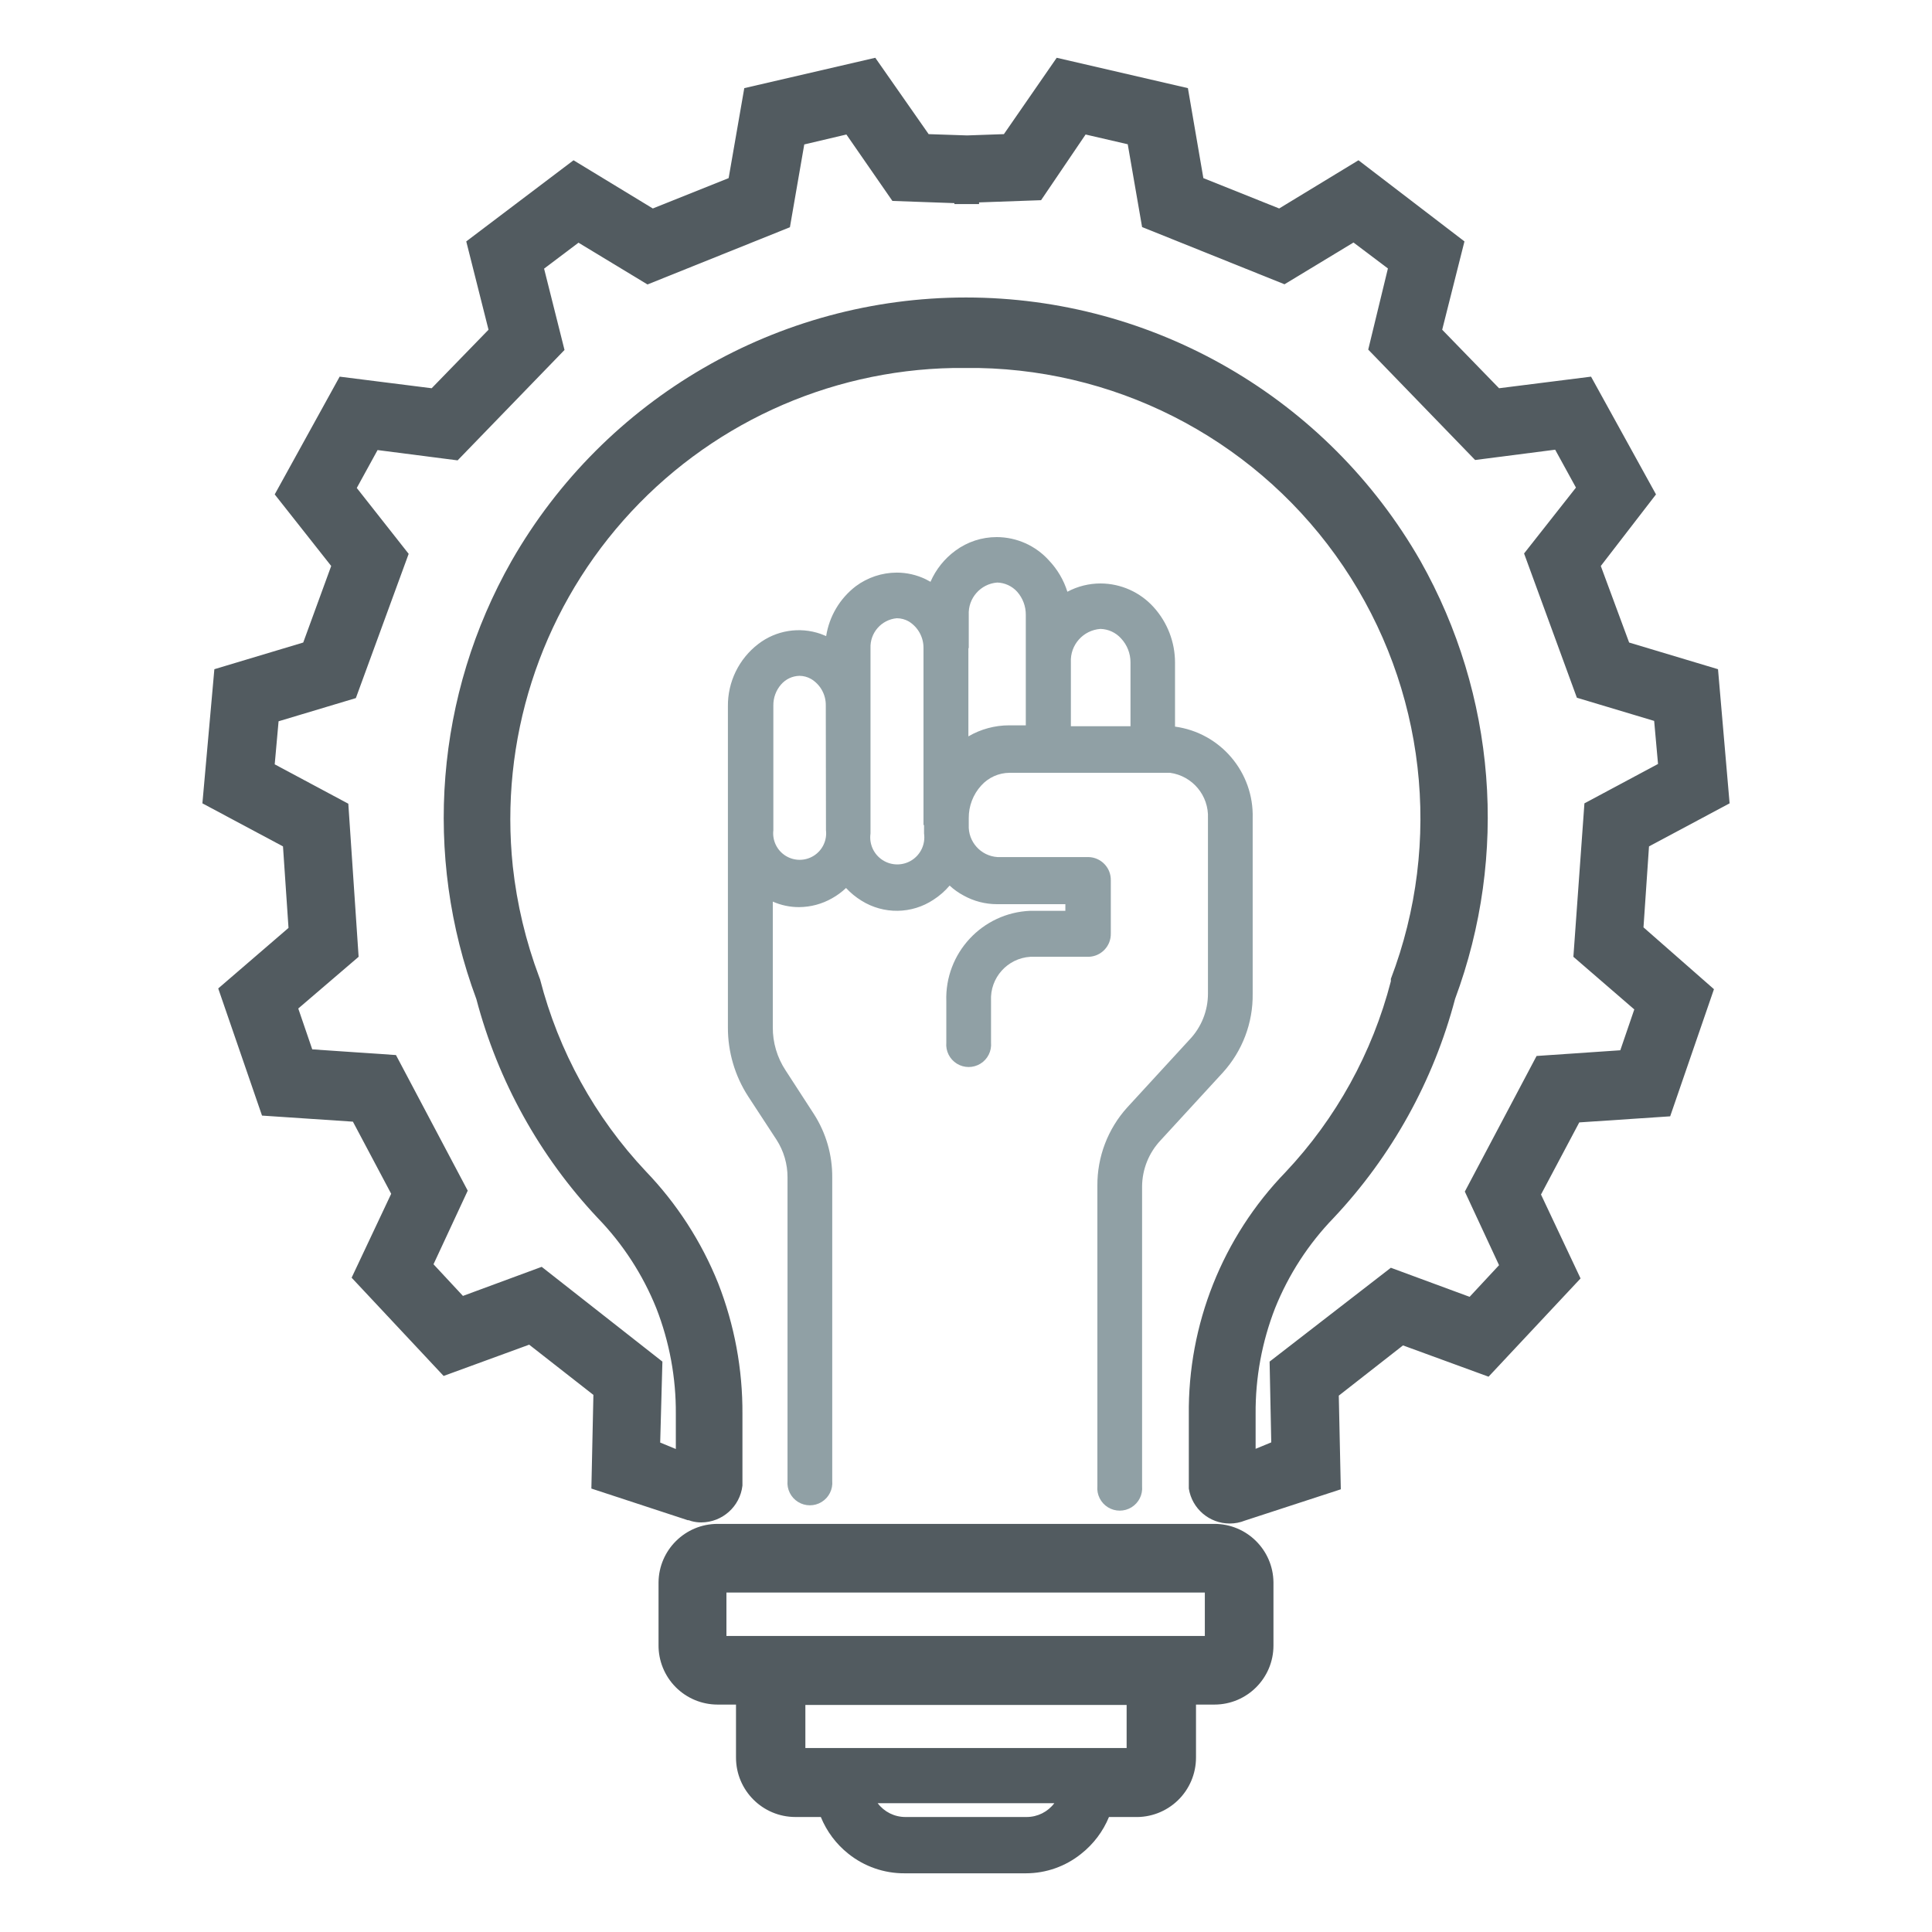
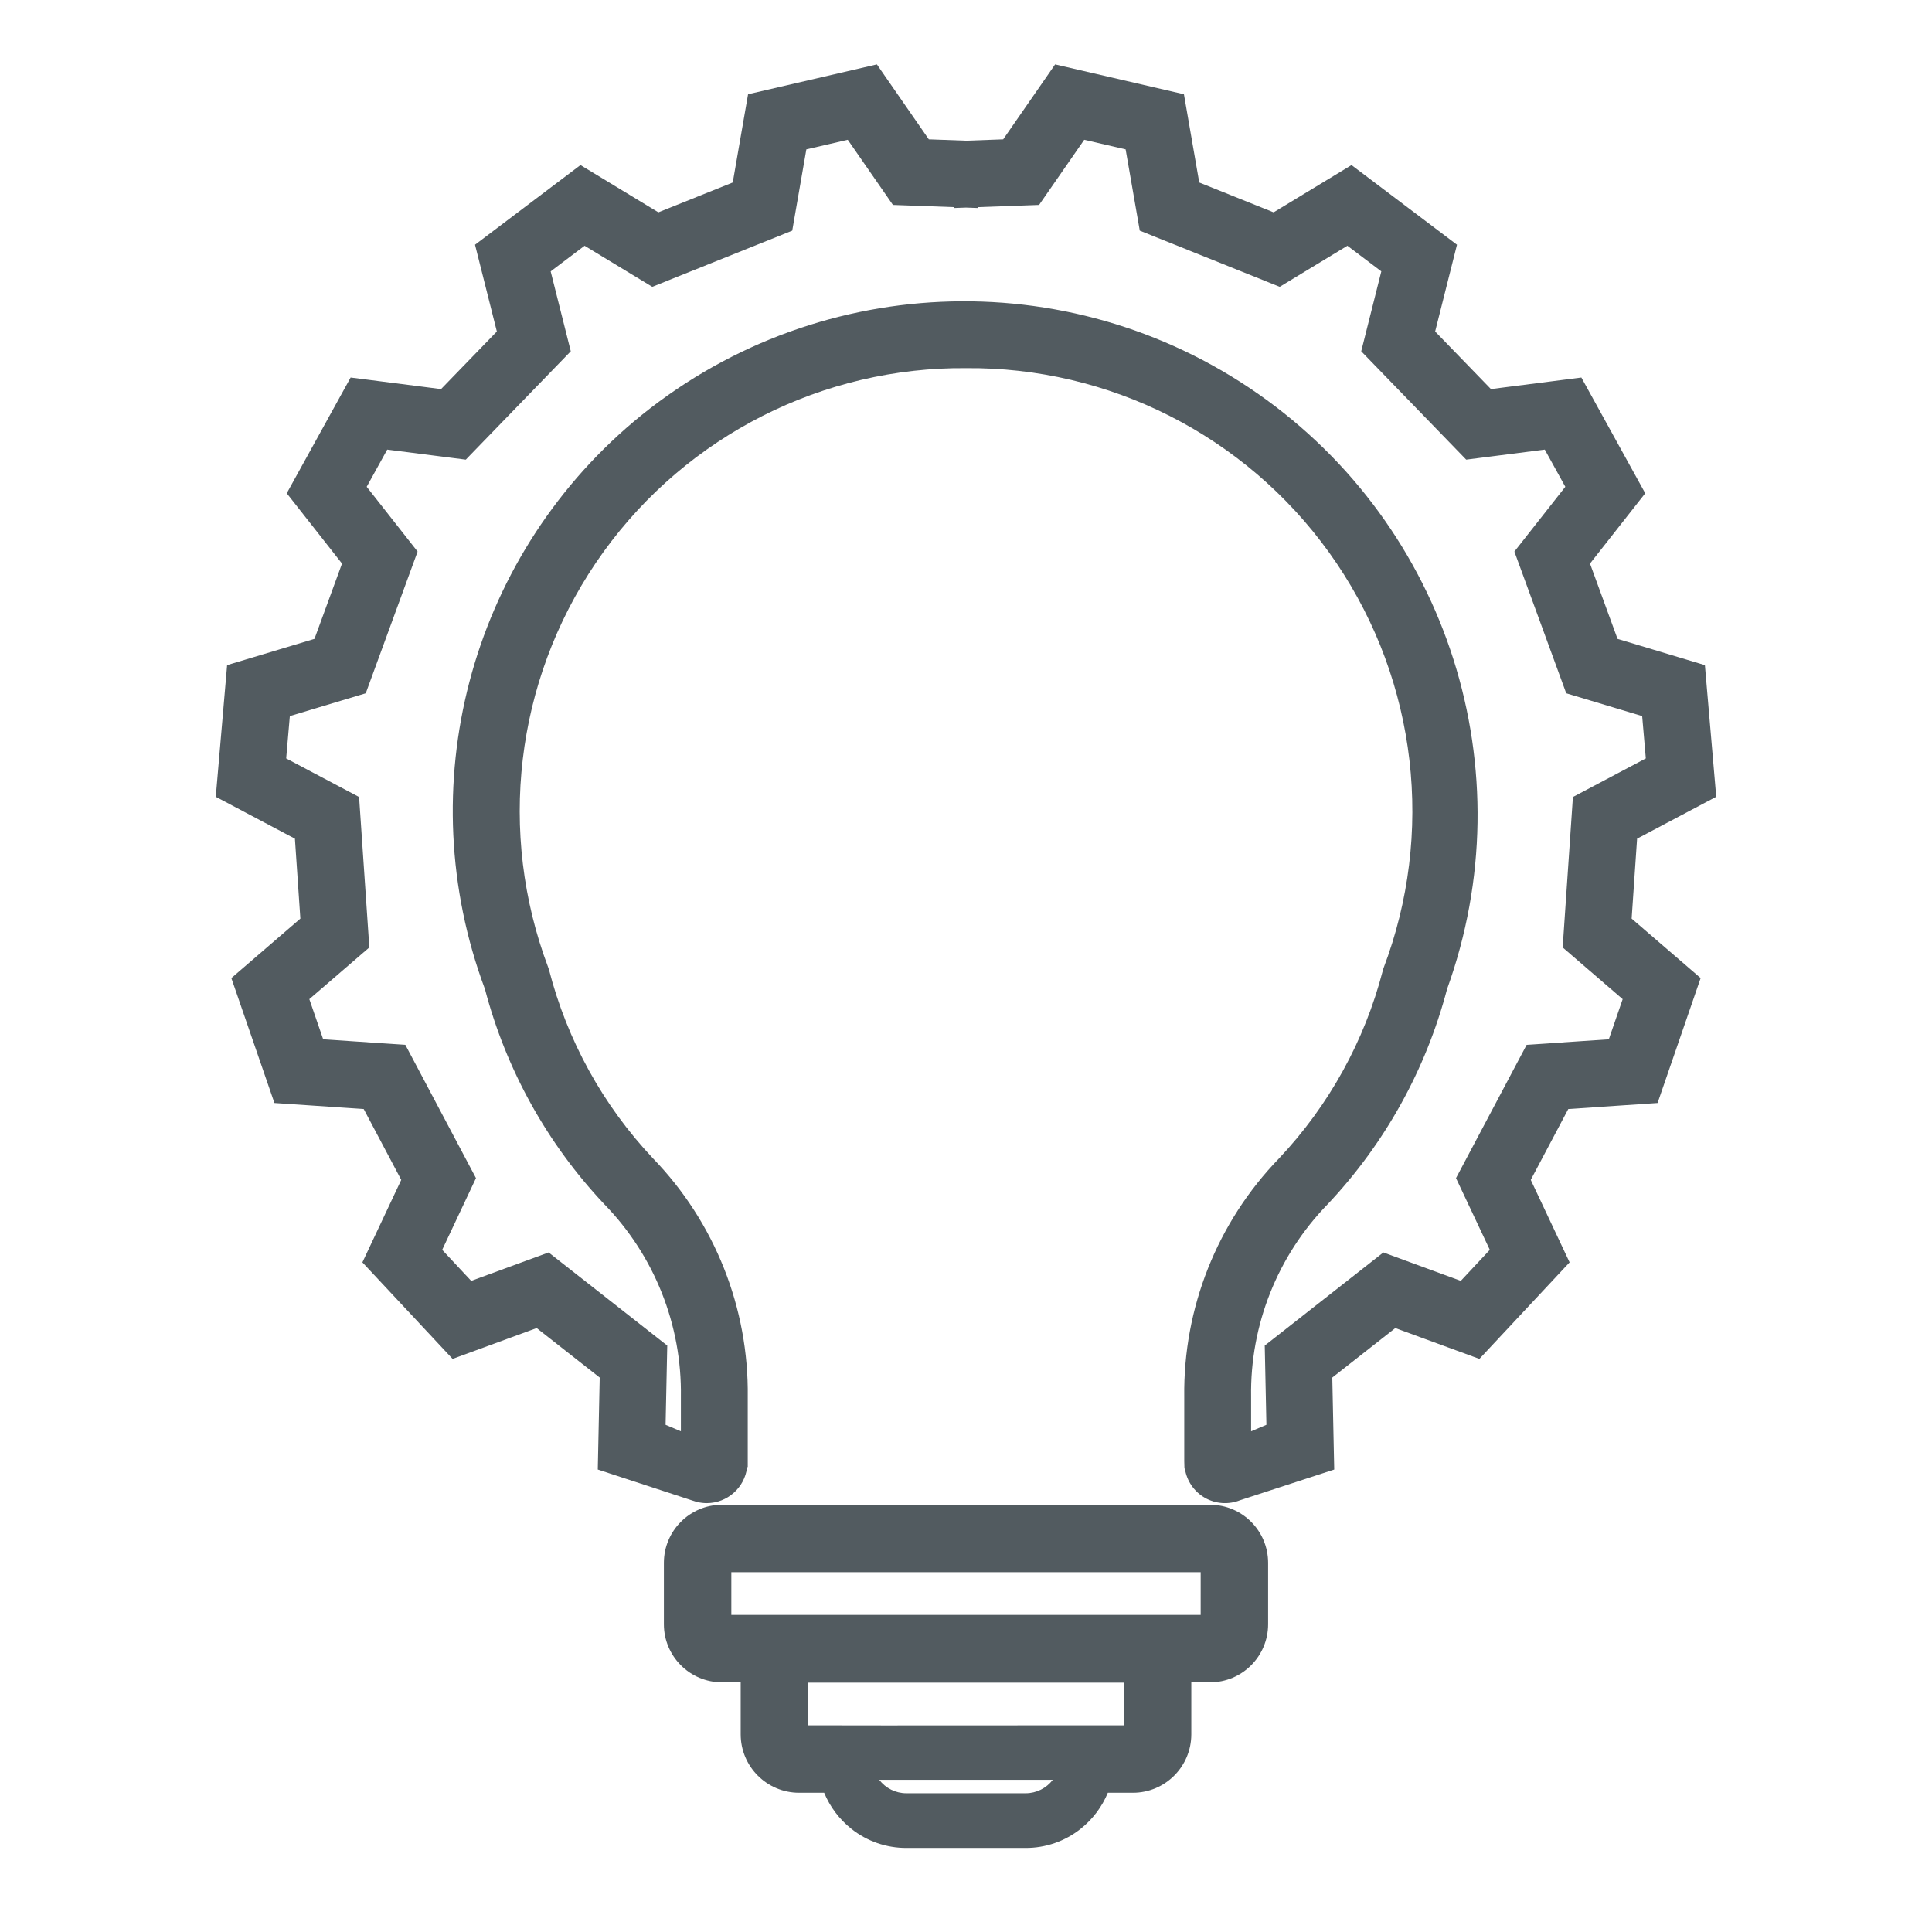
- <svg xmlns="http://www.w3.org/2000/svg" width="105" height="105" viewBox="0 0 105 105">
-   <path d="M63.86,39.49V36a4.49,4.49,0,0,0-1.16-3,3.9,3.9,0,0,0-2.88-1.29,3.82,3.82,0,0,0-1.81.45,4.36,4.36,0,0,0-1-1.7,3.83,3.83,0,0,0-2.84-1.27,3.77,3.77,0,0,0-2.25.74,4.15,4.15,0,0,0-1.35,1.69l-.26-.14a3.62,3.62,0,0,0-1.58-.36,3.75,3.75,0,0,0-2.22.74,4.24,4.24,0,0,0-1.61,2.71l-.3-.12a3.61,3.61,0,0,0-3.39.55,4.21,4.21,0,0,0-1.65,3.39V55.82a6.86,6.86,0,0,0,1.11,3.78l1.53,2.34a3.75,3.75,0,0,1,.6,2.05V80.48a1.22,1.22,0,1,0,2.43,0V64a6.29,6.29,0,0,0-1-3.46l-1.53-2.36A4.2,4.2,0,0,1,42,55.82V49a3.49,3.49,0,0,0,1.43.3,3.66,3.66,0,0,0,1.79-.48,3.72,3.72,0,0,0,.76-.56,4,4,0,0,0,.84.69,3.61,3.61,0,0,0,3.91-.05,4,4,0,0,0,.88-.77,3.63,3.63,0,0,0,.76.54,3.73,3.73,0,0,0,1.81.47h3.72v.36H56a4.76,4.76,0,0,0-4.57,4.92v2.24a1.22,1.22,0,1,0,2.43,0V54.39A2.28,2.28,0,0,1,56,52h3.16a1.24,1.24,0,0,0,1.21-1.27V47.84a1.24,1.24,0,0,0-1.21-1.26H54.21a1.67,1.67,0,0,1-1.56-1.75v-.37a2.59,2.59,0,0,1,.67-1.76A2.09,2.09,0,0,1,54.87,42h8.72a2.39,2.39,0,0,1,2.06,2.47V54a3.62,3.62,0,0,1-1,2.5l-3.39,3.69a6.28,6.28,0,0,0-1.62,4.25V80.77a1.22,1.22,0,1,0,2.43,0V64.48a3.7,3.7,0,0,1,1-2.5l3.39-3.69A6.24,6.24,0,0,0,68.08,54V44.47A4.88,4.88,0,0,0,63.86,39.49ZM61.44,36v3.47H58.2V36a1.73,1.73,0,0,1,1.61-1.82h0a1.56,1.56,0,0,1,1.12.52A1.9,1.9,0,0,1,61.44,36Zm-8.79-.78v-1.8a1.68,1.68,0,0,1,1.55-1.76h0a1.52,1.52,0,0,1,1.08.5,1.87,1.87,0,0,1,.47,1.26v6h-.9a4.4,4.4,0,0,0-2.22.6V35.23Zm-2.43,9.62v.46a1.47,1.47,0,1,1-2.91,0V35.23a1.57,1.57,0,0,1,1.43-1.63h0a1.31,1.31,0,0,1,.66.18,1.68,1.68,0,0,1,.79,1.45v9.61Zm-5.33.28a1.44,1.44,0,1,1-2.86,0V38.34a1.7,1.7,0,0,1,.42-1.14,1.36,1.36,0,0,1,1-.47h0a1.29,1.29,0,0,1,.63.17,1.65,1.65,0,0,1,.8,1.44Z" fill="#90a0a5" />
-   <path d="M66,82.82H39A3.21,3.21,0,0,0,35.79,86v3.4A3.21,3.21,0,0,0,39,92.64h1v2.88a3.23,3.23,0,0,0,3.23,3.23h1.38a4.92,4.92,0,0,0,1.5,2,4.84,4.84,0,0,0,3.05,1.06h6.6a4.79,4.79,0,0,0,3-1.06,4.94,4.94,0,0,0,1.51-2h1.38A3.23,3.23,0,0,0,65,95.52V92.64h1a3.21,3.21,0,0,0,3.21-3.21V86A3.21,3.21,0,0,0,66,82.82Zm-4.77,9.84V95H43.77V92.66Zm4.25-6.11v2.36h-26V86.55ZM57.3,98a1.88,1.88,0,0,1-1.5.75H49.2A1.88,1.88,0,0,1,47.7,98Z" fill="#525b60" />
-   <path d="M89.62,46,94,43.66l-.63-7.29-4.83-1.45L87,30.76l3-3.89-3.53-6.4-5,.63-3.09-3.18,1.21-4.8L73.83,8.71l-4.31,2.62L65.4,9.68l-.84-4.89L57.43,3.14,54.56,7.29l-2,.07-2.09-.07L47.57,3.14,40.45,4.79,39.6,9.68l-4.12,1.65L31.17,8.71l-5.83,4.41,1.21,4.8L23.46,21.1l-5-.63-3.53,6.4L18,30.76l-1.52,4.16-4.83,1.45L11,43.66,15.38,46l.3,4.43-3.82,3.29,2.38,6.91,4.94.33,2.08,3.92-2.15,4.56,5,5.34,4.65-1.7,3.49,2.73-.11,5.09,5.24,1.72h.05l.15.05h0a2,2,0,0,0,.54.07,2.26,2.26,0,0,0,2.23-2l0,0V76.85a19.2,19.2,0,0,0-1.32-7.11,19,19,0,0,0-3.93-6.08,23.93,23.93,0,0,1-5.75-10.44l-.05-.13a24.79,24.79,0,0,1-1.43-6A24.52,24.52,0,0,1,51.81,20h1.38a24.48,24.48,0,0,1,22.4,33.2l0,.13a23.82,23.82,0,0,1-5.73,10.38,18.66,18.66,0,0,0-5.25,13.19v4l0,0a2.25,2.25,0,0,0,2.22,1.9,2.19,2.19,0,0,0,.83-.16l5.21-1.7-.11-5.09,3.49-2.73,4.65,1.7,5-5.34-2.15-4.56,2.08-3.92,4.94-.33,2.38-6.91L89.32,50.4ZM27.8,30.49A28.26,28.26,0,0,0,25.89,54.3a27.64,27.64,0,0,0,6.6,11.9,15.22,15.22,0,0,1,3.18,4.9,15.51,15.51,0,0,1,1.06,5.75v1.9l-.85-.35L36,74l-6.56-5.15-4.28,1.58-1.6-1.72,1.86-4-3.9-7.37-4.55-.31-.76-2.22L19.49,52l-.56-8.32-4-2.14.21-2.34,4.2-1.26,2.87-7.84-2.82-3.58,1.13-2.06,4.35.56,5.81-6-1.11-4.42,1.87-1.41,3.75,2.27,7.74-3.11.78-4.5L46,7.31l2.5,3.61,3.37.12v.05l.67,0,.67,0V11l3.37-.12L59,7.31l2.29.53.78,4.5,7.74,3.11,3.75-2.27,1.87,1.41L74.36,19l5.81,6,4.35-.56,1.13,2.06-2.82,3.58,2.87,7.84,4.2,1.26.21,2.34-4,2.14L85.51,52l3.31,2.86-.76,2.22-4.55.31-3.9,7.37,1.86,4-1.6,1.72-4.28-1.58L69,74l.09,4.39-.85.35v-1.9a15.51,15.51,0,0,1,1.06-5.75,15.22,15.22,0,0,1,3.18-4.9,27.64,27.64,0,0,0,6.6-11.9A28.34,28.34,0,0,0,77.2,30.49a28.46,28.46,0,0,0-49.4,0Z" fill="#525b60" />
+ <svg xmlns="http://www.w3.org/2000/svg" viewBox="0 0 300 300" id="el_-nkcEjd0r">
+   <style>@-webkit-keyframes kf_el_mvzY3xohJS_an_BaRsP-qfv{66.67%{opacity: 0;}100%{opacity: 1;}0%{opacity: 0;}}@keyframes kf_el_mvzY3xohJS_an_BaRsP-qfv{66.67%{opacity: 0;}100%{opacity: 1;}0%{opacity: 0;}}#el_-nkcEjd0r *{-webkit-animation-duration: 6s;animation-duration: 6s;-webkit-animation-iteration-count: 1;animation-iteration-count: 1;-webkit-animation-timing-function: cubic-bezier(0, 0, 1, 1);animation-timing-function: cubic-bezier(0, 0, 1, 1);}#el_rM9tLj47uU{fill: #525b60;}#el_5WXFW5NXLw{fill: #525b60;}#el_9A3I7r9lGI{fill: #90a0a5;}#el_mvzY3xohJS{-webkit-animation-fill-mode: forwards;animation-fill-mode: forwards;opacity: 0;-webkit-animation-name: kf_el_mvzY3xohJS_an_BaRsP-qfv;animation-name: kf_el_mvzY3xohJS_an_BaRsP-qfv;-webkit-animation-timing-function: cubic-bezier(0, 0, 1, 1);animation-timing-function: cubic-bezier(0, 0, 1, 1);}</style>
+   <g id="el_XkKq2LnLKI" data-name="Light Bulb">
+     <path id="el_rM9tLj47uU" data-name="Light Bulb" d="M187.9,233.656H112.099a9.022,9.022,0,0,0-9.011,9.011v9.553a9.02,9.02,0,0,0,9.011,9.009h2.916v8.082a9.079,9.079,0,0,0,9.069,9.069h3.891a13.977,13.977,0,0,0,4.213,5.59,13.65,13.65,0,0,0,8.555,2.977h18.516a13.639,13.639,0,0,0,8.553-2.977,13.967,13.967,0,0,0,4.213-5.59h3.892a9.079,9.079,0,0,0,9.069-9.069V261.23h2.915a9.021,9.021,0,0,0,9.011-9.009v-9.553A9.022,9.022,0,0,0,187.9,233.656Zm-28.643,44.8H140.742a5.299,5.299,0,0,1-4.22-2.091h26.956A5.3,5.3,0,0,1,159.257,278.456Zm15.256-10.547-37.099.016-11.927-.016v-6.627h49.026Zm11.926-17.152H113.561v-6.627h72.879Z" />
+     <path id="el_5WXFW5NXLw" data-name="Light Bulb" d="M254.206,130.229l12.288-6.505L264.735,103.28,251.17,99.204l-4.277-11.692L255.47,76.595,245.553,58.623l-14.041,1.794-8.663-8.943,3.391-13.473L209.864,25.631l-12.098,7.34-11.547-4.633L183.84,14.634,163.837,10l-8.063,11.636-5.704.211-5.846-.212L136.163,10,116.161,14.634,113.78,28.337l-11.546,4.633-12.099-7.34L73.761,38.002l3.39,13.473-8.664,8.943L54.447,58.623,44.528,76.595l8.581,10.917L48.83,99.204,35.267,103.28l-1.761,20.443,12.288,6.506.846,12.412L35.924,151.876l6.689,19.395,13.866.939,5.827,11.001-6.032,12.807L70.281,211.01l13.053-4.788,9.788,7.684-.299,14.281,14.695,4.815.15.047c.142.05.286.095.431.135l.119.037.009-.004a6.21,6.21,0,0,0,1.527.188,6.328,6.328,0,0,0,6.252-5.506l.104-.132v-10.86a52.324,52.324,0,0,0-14.714-37.035,67.059,67.059,0,0,1-16.152-29.306l-.129-.373a68.792,68.792,0,0,1,62.96-93.019v.007l1.925-.017,1.928.017V57.174a68.767,68.767,0,0,1,62.897,93.185l-.11.376a66.931,66.931,0,0,1-16.109,29.142A52.3,52.3,0,0,0,183.89,216.907V226.88l.029,1.14.07.041a6.303,6.303,0,0,0,8.566,4.895l14.622-4.767-.3-14.283,9.789-7.684,13.053,4.788,14.007-14.992-6.031-12.807,5.826-11.001,13.867-.939,6.687-19.397-10.716-9.234Zm-4.39,31.149-12.762.865L226.088,182.938l5.247,11.135-4.504,4.821-12.023-4.413-18.418,14.458.257,12.303-2.377,1.005v-5.34a41.951,41.951,0,0,1,11.887-29.912,77.363,77.363,0,0,0,18.539-33.398A79.741,79.741,0,0,0,98.406,65.465a79.11,79.11,0,0,0-23.102,88.13,77.335,77.335,0,0,0,18.538,33.4,41.945,41.945,0,0,1,11.886,29.912v5.34l-2.375-1.005.258-12.303L85.19,194.481l-12.023,4.413-4.503-4.821L73.91,182.938,62.946,162.243l-12.764-.865-2.149-6.232,9.317-8.029-1.591-23.36-11.32-5.992.566-6.572,11.79-3.543L64.847,85.646,56.942,75.588l3.187-5.773,12.2,1.558L88.63,54.546,85.508,42.139,90.774,38.16l10.512,6.377,21.732-8.722,2.192-12.621,6.431-1.49,7.012,10.116,9.472.345.005.136,1.871-.068,1.871.068.006-.137,9.468-.344,7.012-10.116,6.43,1.49,2.195,12.621,21.731,8.722L209.225,38.16l5.266,3.978L211.37,54.546l16.302,16.827,12.201-1.558,3.188,5.773L235.152,85.646l8.051,22.004,11.791,3.543.567,6.572-11.32,5.992-1.591,23.36,9.317,8.029Z" />
+   </g>
+   <g id="el_mvzY3xohJS">
+     <path id="el_9A3I7r9lGI" data-name="Fist" d="M181.901,112.02v-9.781a12.61,12.61,0,0,0-3.273-8.573,10.902,10.902,0,0,0-8.085-3.63,10.666,10.666,0,0,0-5.07,1.283,12.118,12.118,0,0,0-2.697-4.779,10.763,10.763,0,0,0-7.977-3.58,10.608,10.608,0,0,0-6.305,2.089,11.831,11.831,0,0,0-3.801,4.742q-.358-.207-.731-.387a10.174,10.174,0,0,0-4.442-1.019,10.318,10.318,0,0,0-6.21,2.091,11.841,11.841,0,0,0-4.522,7.599q-.42-.188-.856-.339a10.133,10.133,0,0,0-3.319-.559,10.26,10.26,0,0,0-6.193,2.092,11.919,11.919,0,0,0-4.639,9.537v49.059a19.293,19.293,0,0,0,3.119,10.604c1.776,2.714,3.223,4.931,4.301,6.59a10.515,10.515,0,0,1,1.674,5.748v46.275a3.412,3.412,0,1,0,6.819,0V180.807a17.796,17.796,0,0,0-2.845-9.727c-1.067-1.642-2.518-3.866-4.314-6.61a12.016,12.016,0,0,1-1.936-6.605v-19.222a10.146,10.146,0,0,0,9.049-.504,10.891,10.891,0,0,0,2.128-1.58,11.084,11.084,0,0,0,2.361,1.949,10.239,10.239,0,0,0,10.986-.139,11.159,11.159,0,0,0,2.461-2.173,11.224,11.224,0,0,0,2.141,1.528,10.603,10.603,0,0,0,5.073,1.305h10.458v1.014h-5.457c-7.071,0-12.824,6.189-12.824,13.797v6.288a3.412,3.412,0,1,0,6.819,0V153.84c0-3.694,2.694-6.699,6.005-6.699h8.867a3.485,3.485,0,0,0,3.409-3.549V135.48a3.485,3.485,0,0,0-3.409-3.549h-.073l-.002,0H154.798a4.692,4.692,0,0,1-4.385-4.92v-1.036a7.291,7.291,0,0,1,1.877-4.94,5.882,5.882,0,0,1,4.35-1.977H180.693c.129,0,.271.006.446.02,3.241.257,5.78,3.297,5.78,6.919v26.875a10.324,10.324,0,0,1-2.661,7.024l-9.516,10.358a17.547,17.547,0,0,0-4.551,11.931v45.716a3.412,3.412,0,1,0,6.819,0V182.186a10.324,10.324,0,0,1,2.662-7.024l9.516-10.358a17.547,17.547,0,0,0,4.551-11.931v-26.875C193.738,118.696,188.53,112.678,181.901,112.02Zm-53.276,15.824a4.043,4.043,0,1,1-8.027,0V108.806a4.795,4.795,0,0,1,1.196-3.218,3.79,3.79,0,0,1,2.717-1.31l.066-.002.038-.001a3.58,3.58,0,0,1,1.786.481,4.609,4.609,0,0,1,2.223,4.05Zm14.969.497a4.105,4.105,0,1,1-8.15,0V100.082a4.397,4.397,0,0,1,3.988-4.595l.072-.002.022-.001a3.643,3.643,0,0,1,1.848.508,4.691,4.691,0,0,1,2.219,4.074v26.929l0,.055Zm15.59-33v16.619H156.64a12.263,12.263,0,0,0-6.227,1.692V100.082l-.001-.045v-5.043A4.697,4.697,0,0,1,154.78,90.059l.041-.001a4.128,4.128,0,0,1,3.025,1.389,5.217,5.217,0,0,1,1.338,3.547Zm15.899,16.619h-9.08v-9.721a4.856,4.856,0,0,1,4.518-5.105l.037.001a4.273,4.273,0,0,1,3.141,1.438,5.387,5.387,0,0,1,1.383,3.666Z" />
+   </g>
</svg>
